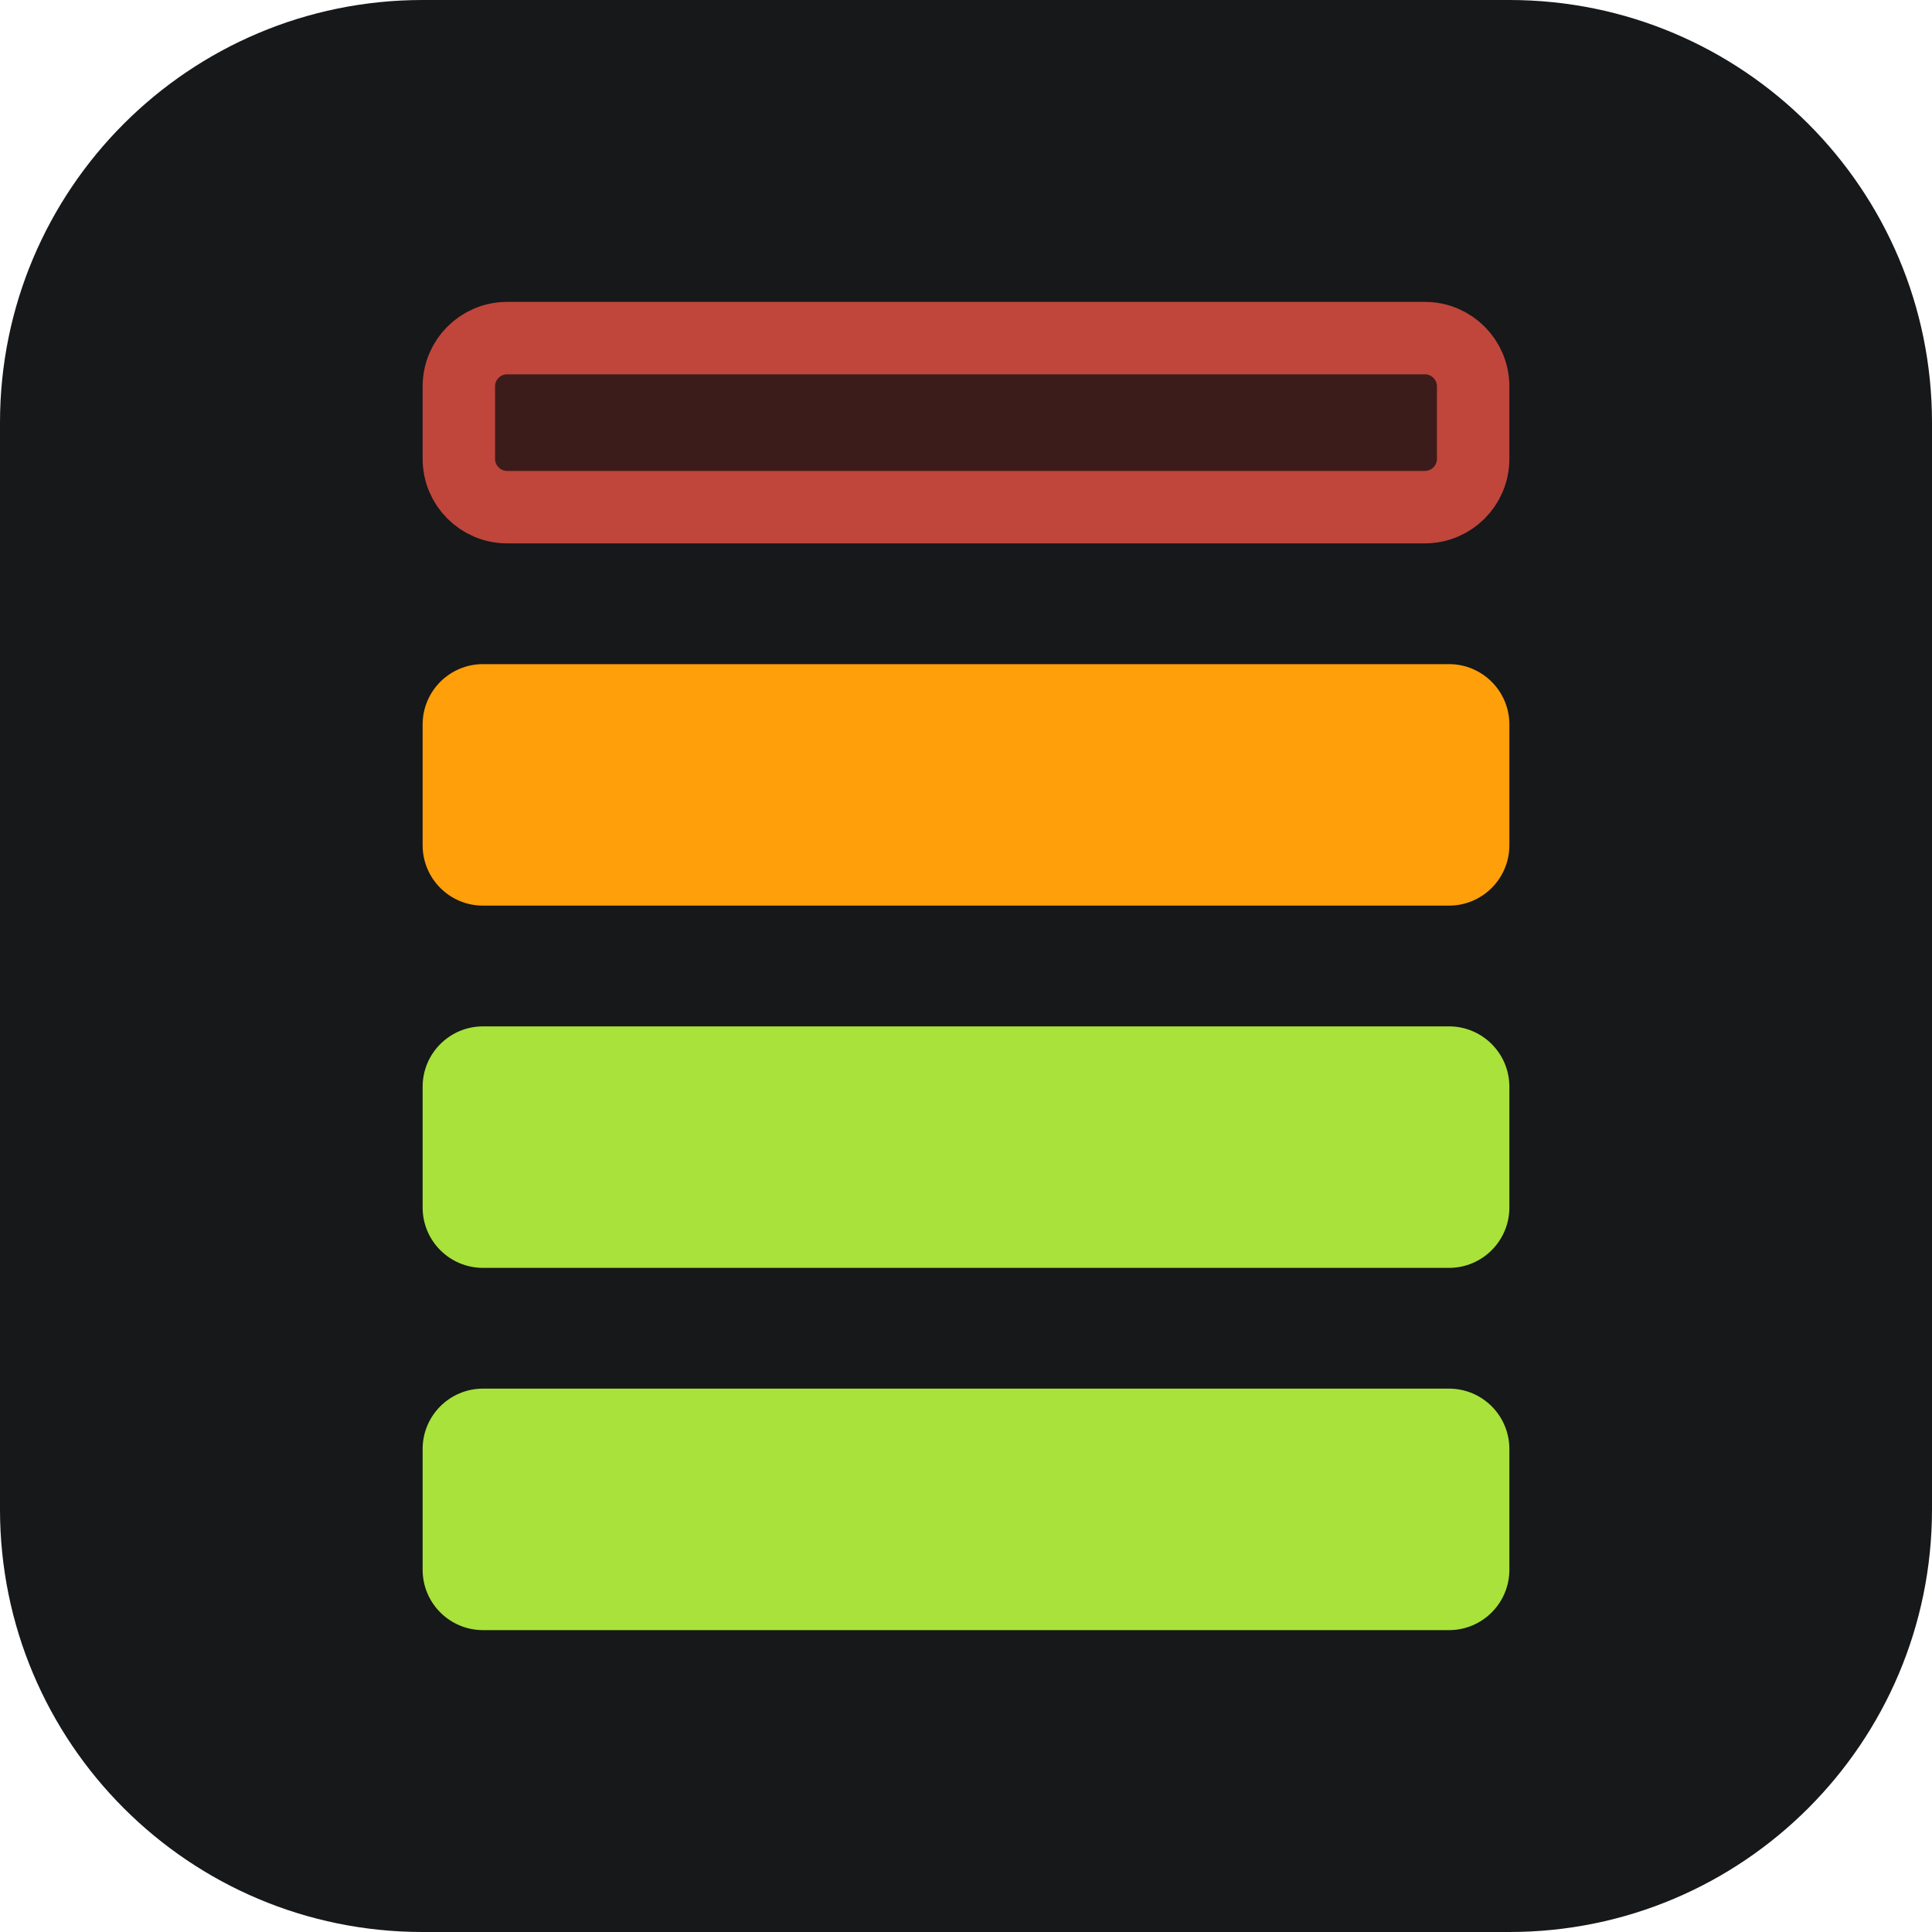
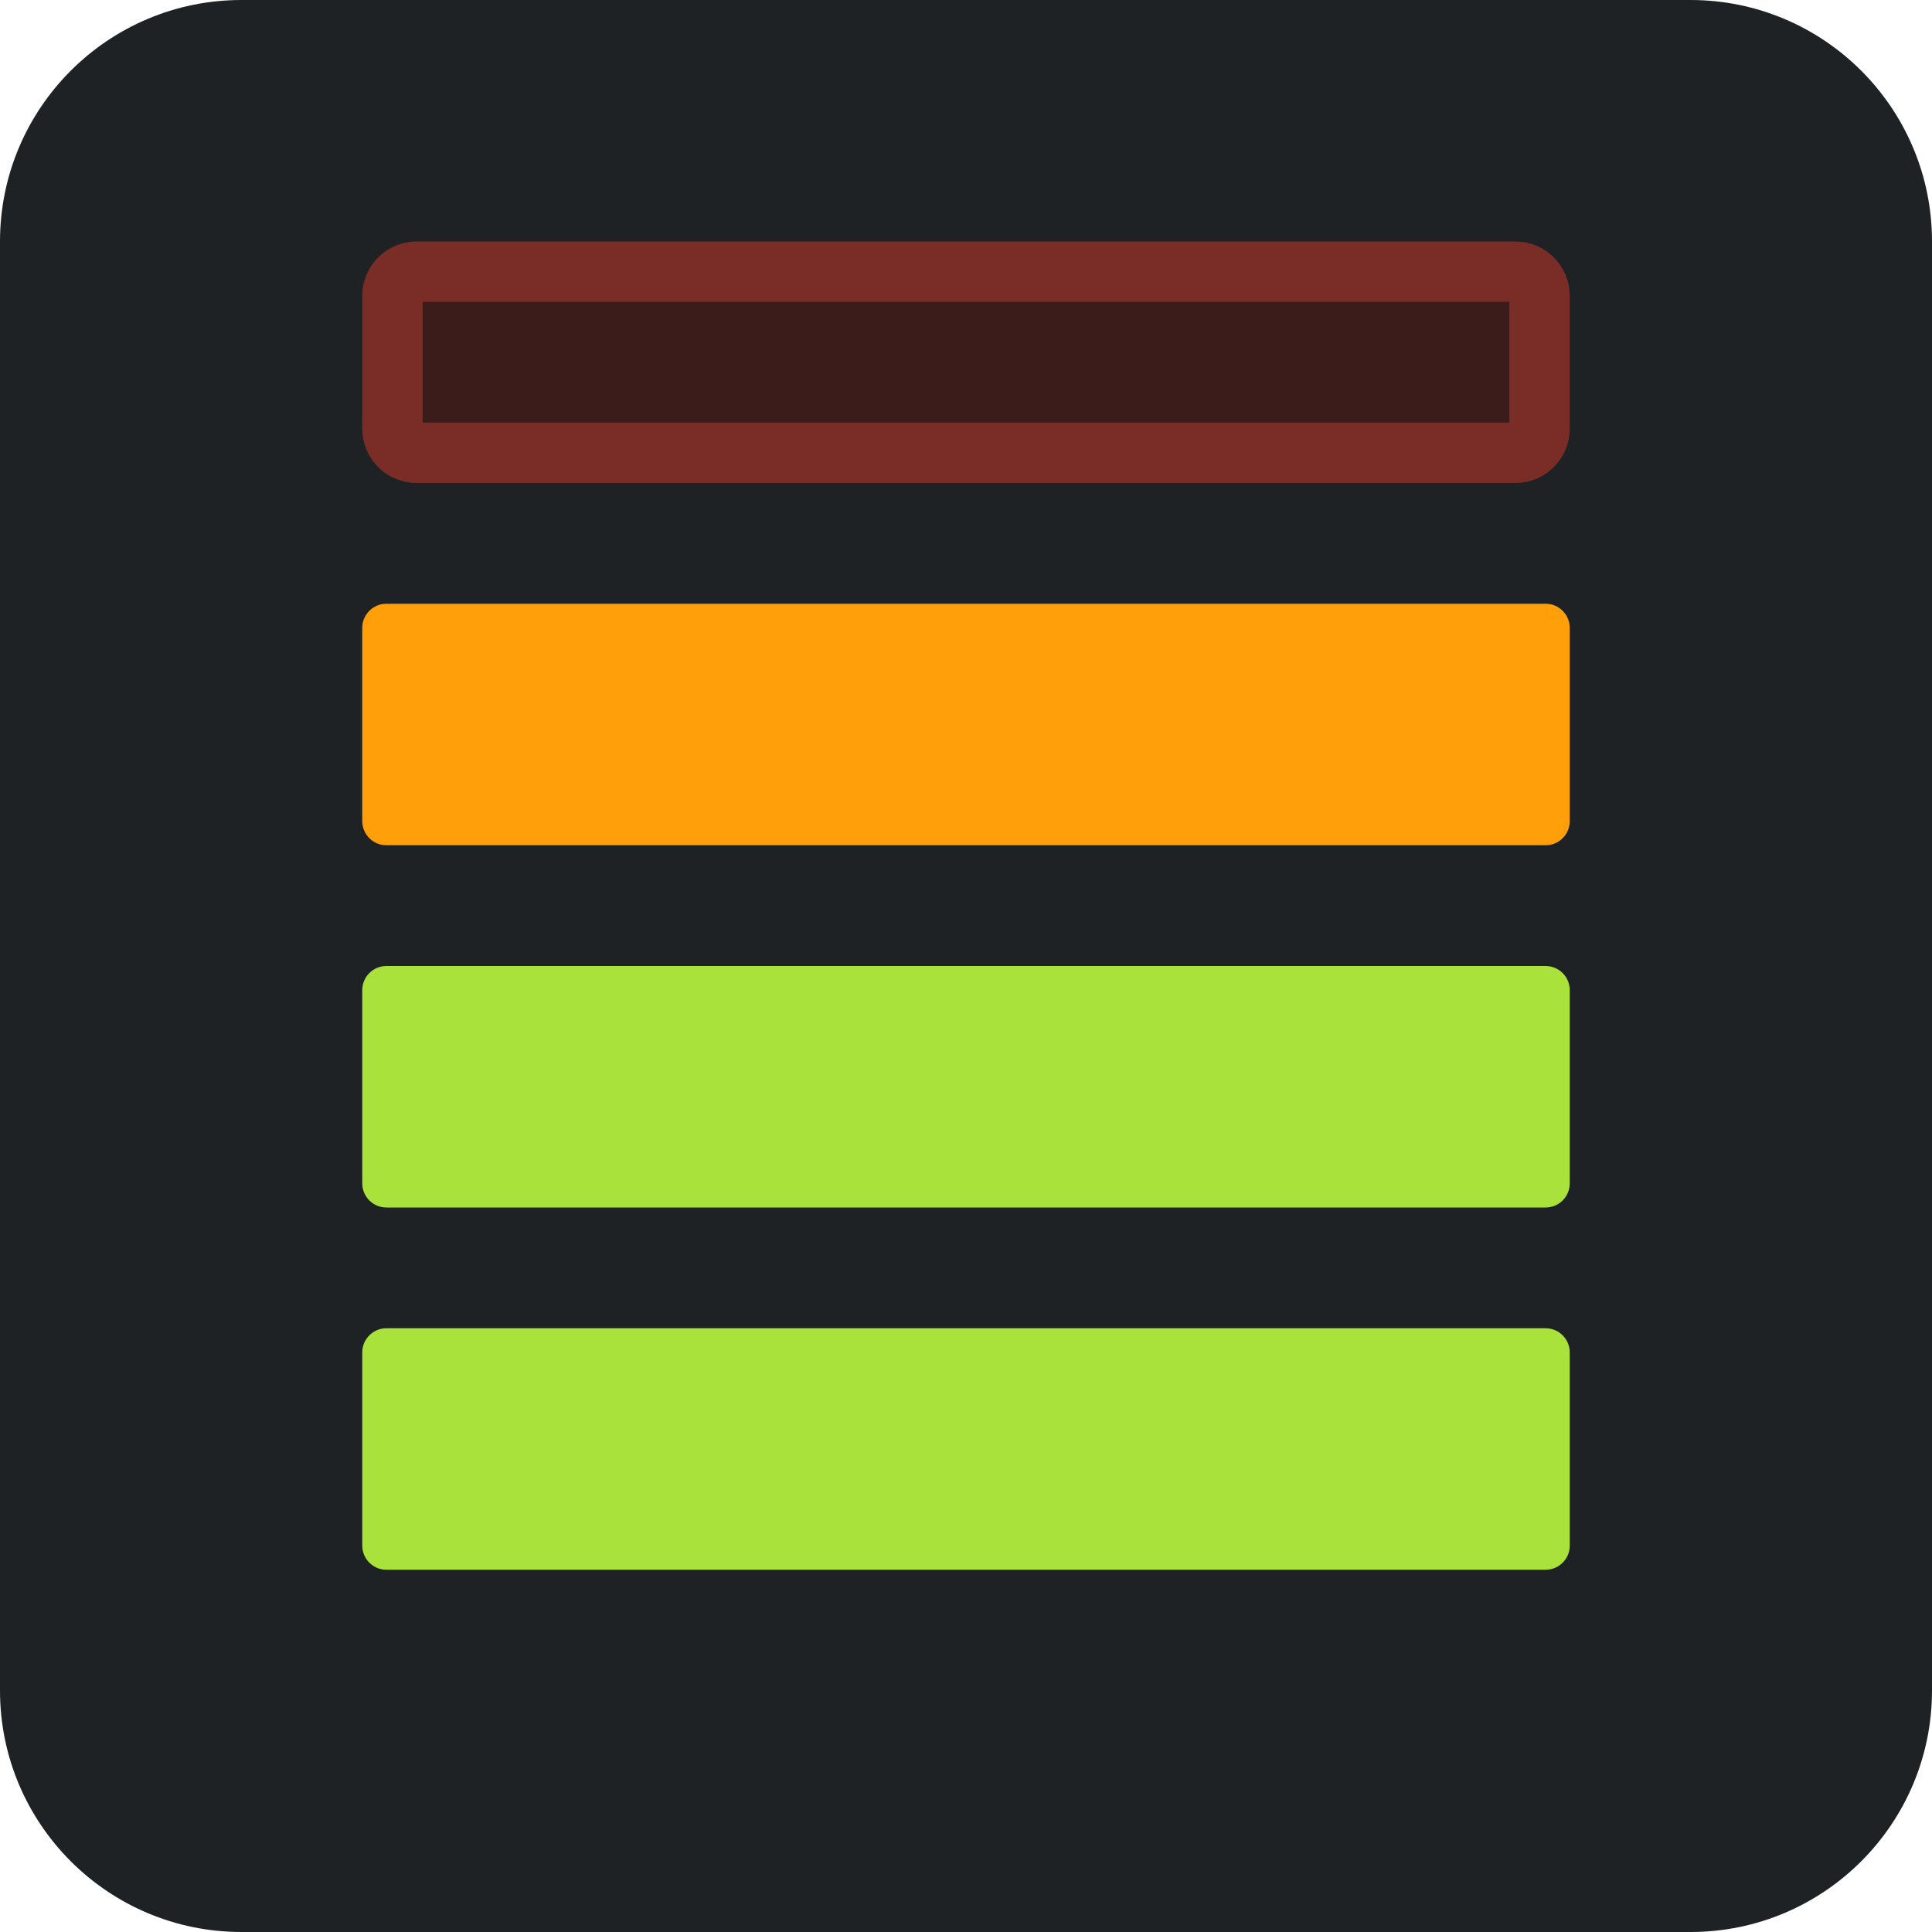
<svg xmlns="http://www.w3.org/2000/svg" viewBox="0 0 32 32">
-   <rect width="32" height="32" rx="7" fill="#16181a" />
-   <rect x="7" y="23" width="18" height="4" rx="1" fill="#a8e23a" />
-   <rect x="7" y="17" width="18" height="4" rx="1" fill="#a8e23a" />
-   <rect x="7" y="11" width="18" height="4" rx="1" fill="#ff9f0a" />
-   <rect x="7.6" y="5.6" width="16.8" height="2.8" rx="0.8" fill="#3b1c1a" stroke="#c0453b" stroke-width="1.2" />
+   <rect width="32" height="32" rx="4" fill="#1e2225" />
+   <rect x="6" y="22" width="20" height="4" rx="0.4" fill="#a8e23a" />
+   <rect x="6" y="16" width="20" height="4" rx="0.4" fill="#a8e23a" />
+   <rect x="6" y="10" width="20" height="4" rx="0.4" fill="#ff9f0a" />
+   <rect x="6.5" y="4.5" width="19" height="3" rx="0.4" fill="#3b1c1a" stroke="#7a2d27" />
</svg>
